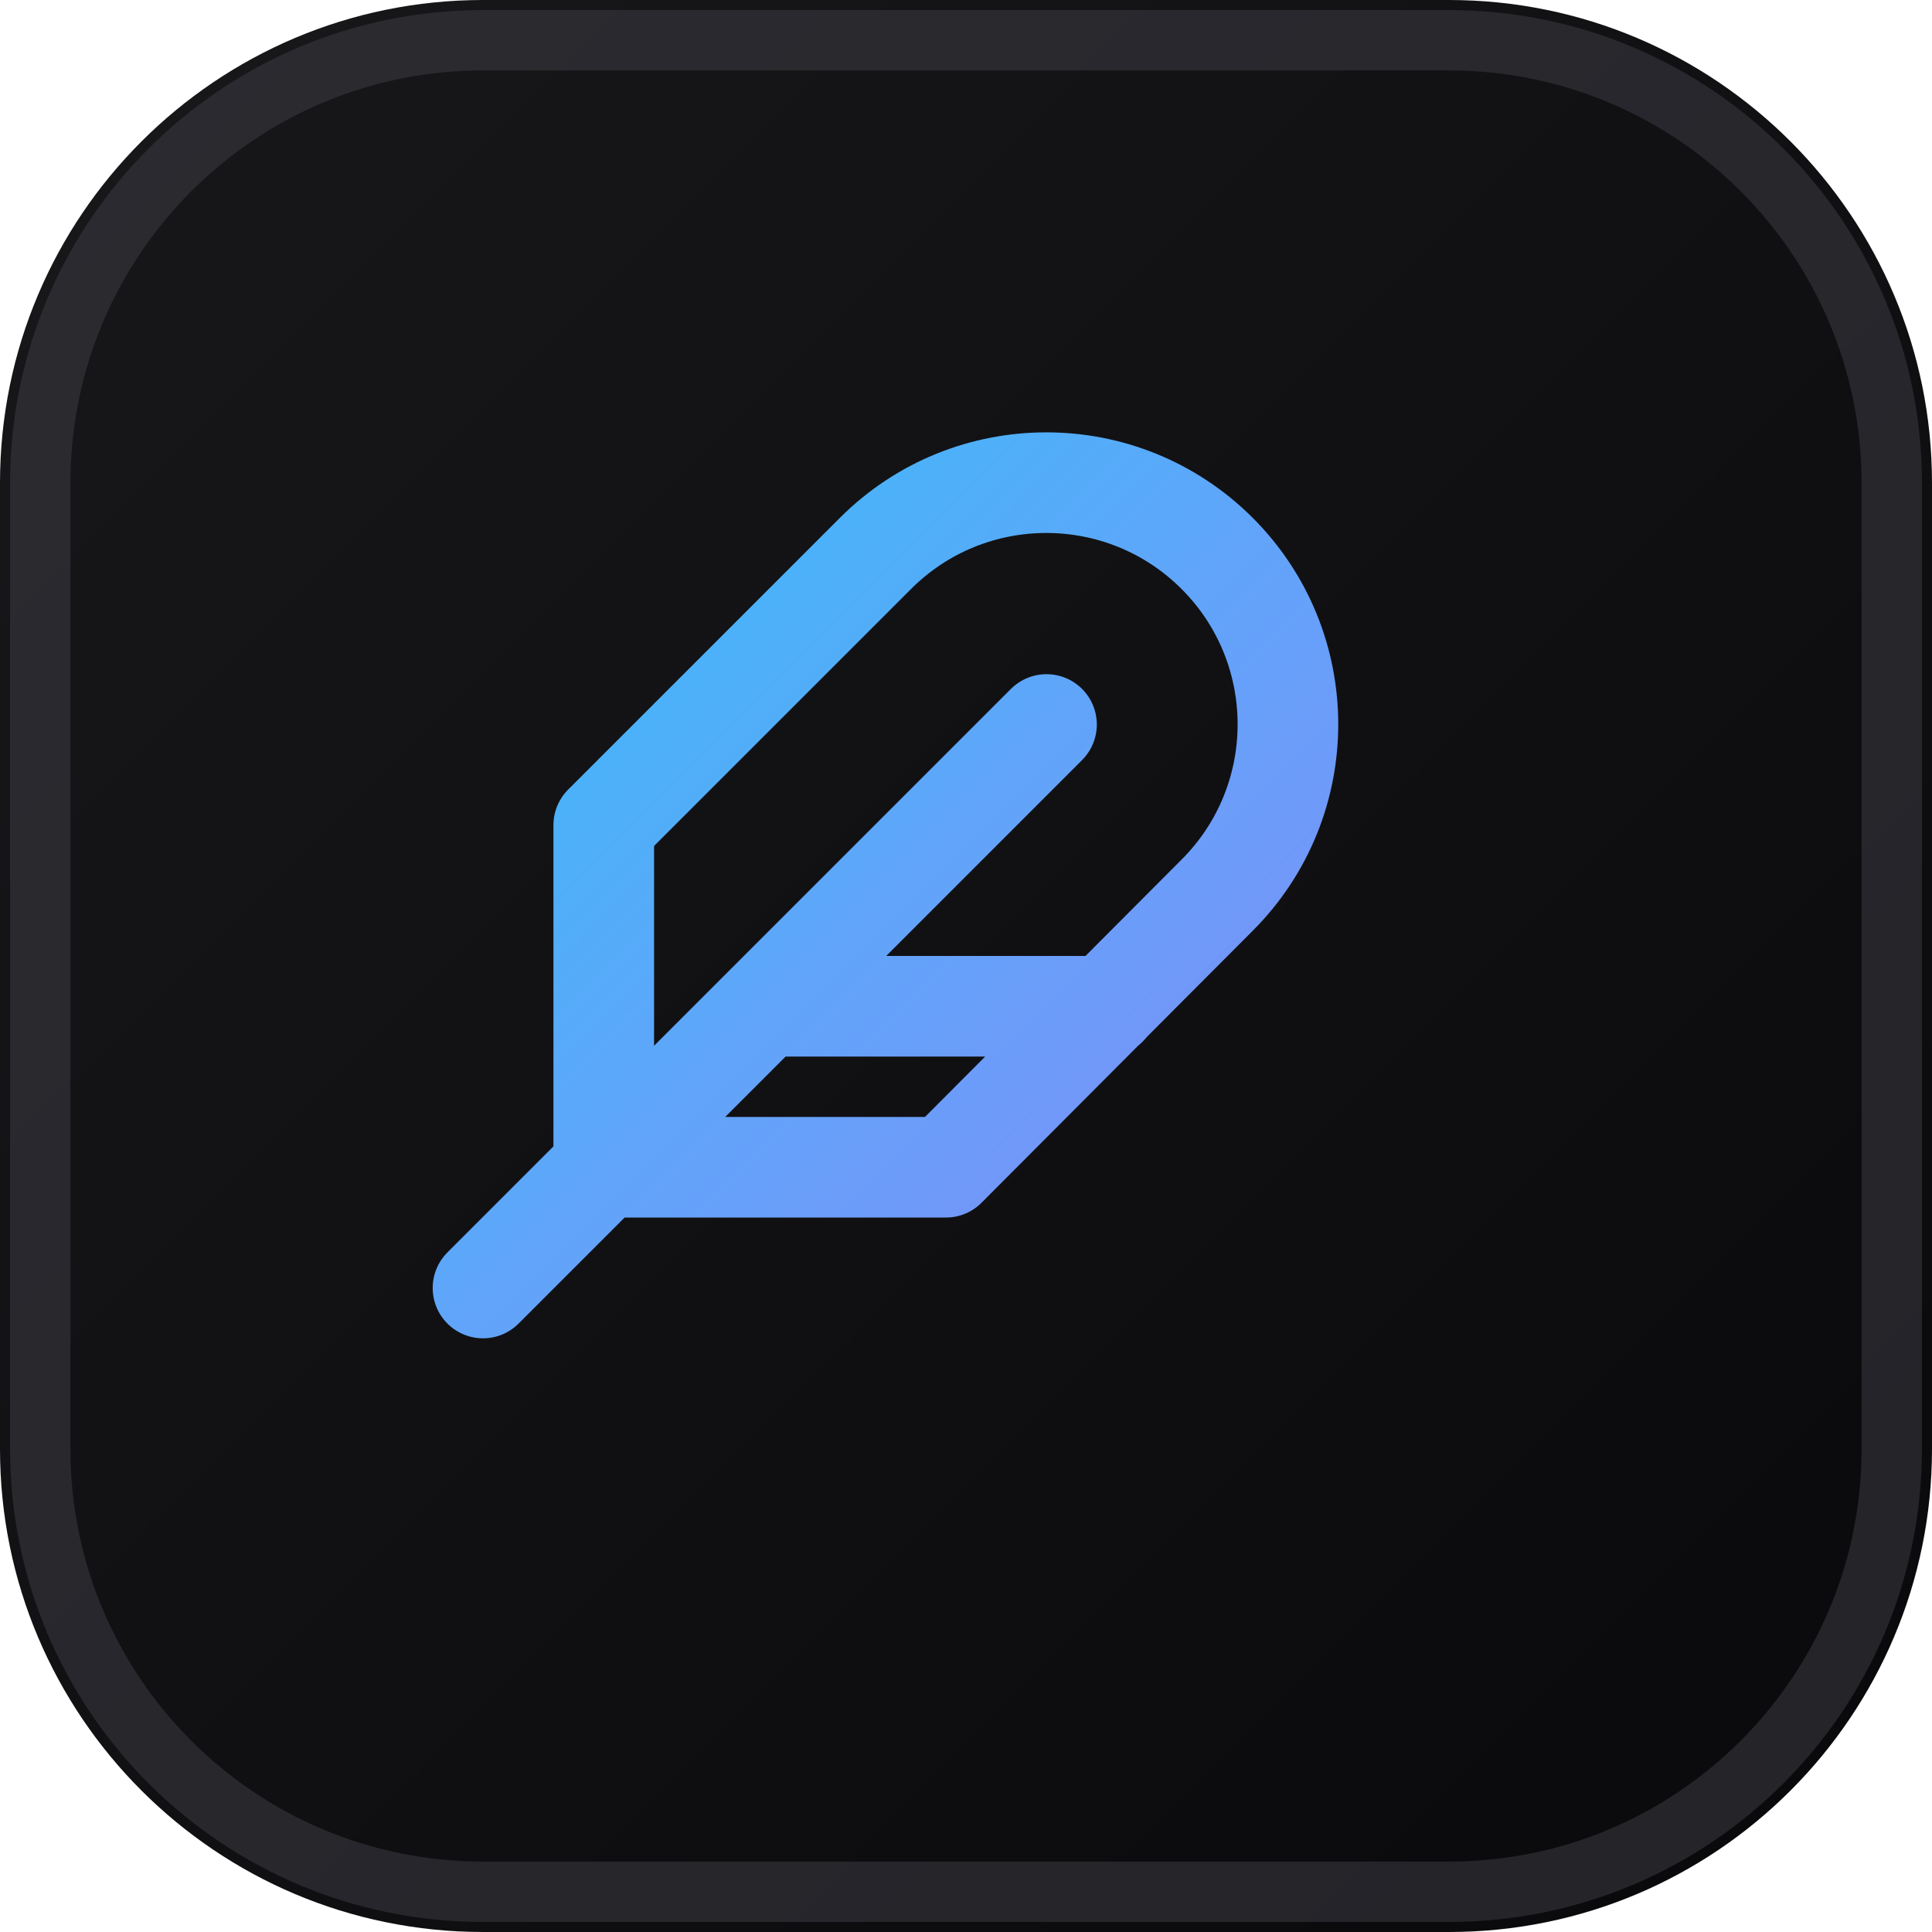
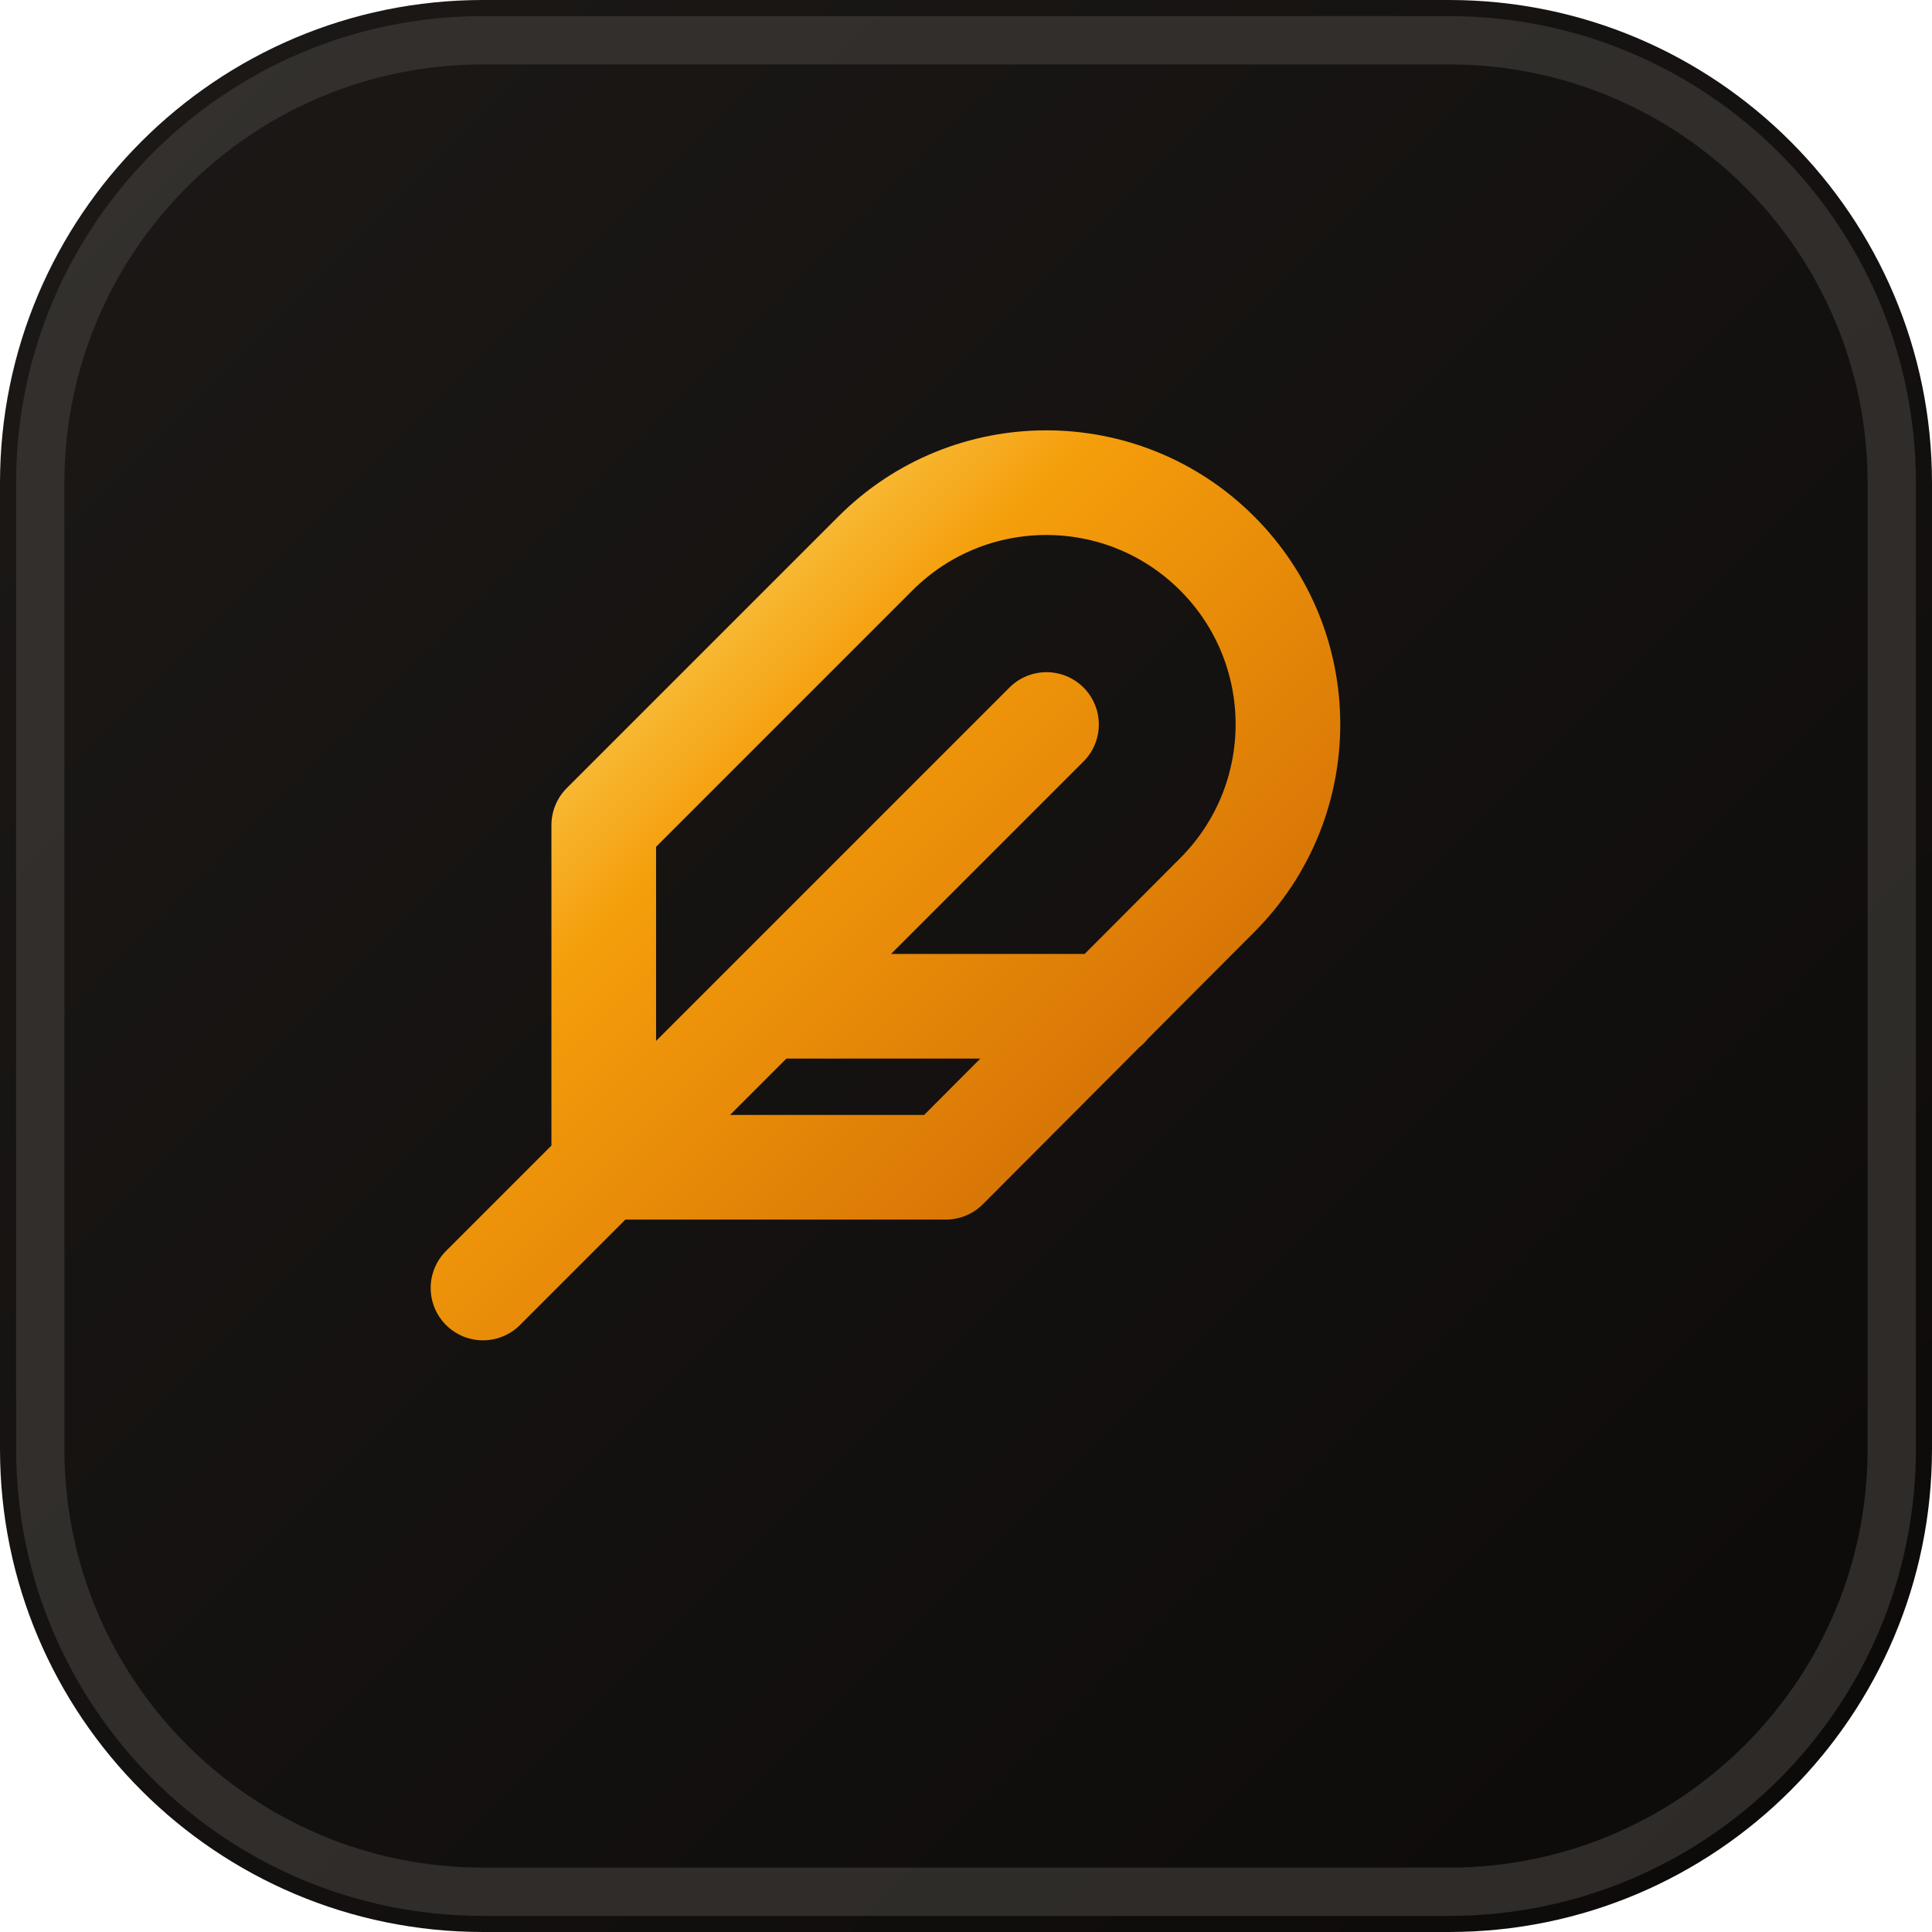
<svg xmlns="http://www.w3.org/2000/svg" viewBox="0 0 48 48" width="48" height="48" fill="none">
  <defs>
    <linearGradient id="sd-bg-grad" x1="0%" y1="0%" x2="100%" y2="100%">
-       <stop offset="0%" stop-color="#18181b" />
-       <stop offset="100%" stop-color="#09090b" />
+       <stop offset="0%" stop-color="#1c1917" />
+       <stop offset="100%" stop-color="#0c0a09" />
    </linearGradient>
    <linearGradient id="sd-feather-grad" x1="0%" y1="0%" x2="100%" y2="100%">
-       <stop offset="0%" stop-color="#38bdf8" />
-       <stop offset="50%" stop-color="#60a5fa" />
-       <stop offset="100%" stop-color="#818cf8" />
+       <stop offset="0%" stop-color="#fef08a" />
+       <stop offset="35%" stop-color="#f59e0b" />
+       <stop offset="75%" stop-color="#d97706" />
+       <stop offset="100%" stop-color="#b45309" />
    </linearGradient>
  </defs>
  <rect width="48" height="48" rx="12" fill="url(#sd-bg-grad)" />
-   <rect width="46" height="46" x="1" y="1" rx="11" stroke="#3f3f46" stroke-width="1.5" stroke-opacity="0.5" />
+   <rect width="46" height="46" x="1" y="1" rx="11" stroke="#44403c" stroke-width="1.2" stroke-opacity="0.6" />
  <g transform="translate(10, 10)">
-     <path d="M20.24 12.24a6 6 0 0 0-8.49-8.49L5 10.5V19h8.5zM16 8 2 22M17.5 15H9" stroke="url(#sd-feather-grad)" stroke-width="2.5" stroke-linecap="round" stroke-linejoin="round" />
+     <path d="M20.24 12.24a6 6 0 0 0-8.49-8.49L5 10.5V19h8.5zM16 8 2 22M17.5 15H9" stroke="url(#sd-feather-grad)" stroke-width="2.6" stroke-linecap="round" stroke-linejoin="round" />
  </g>
</svg>
